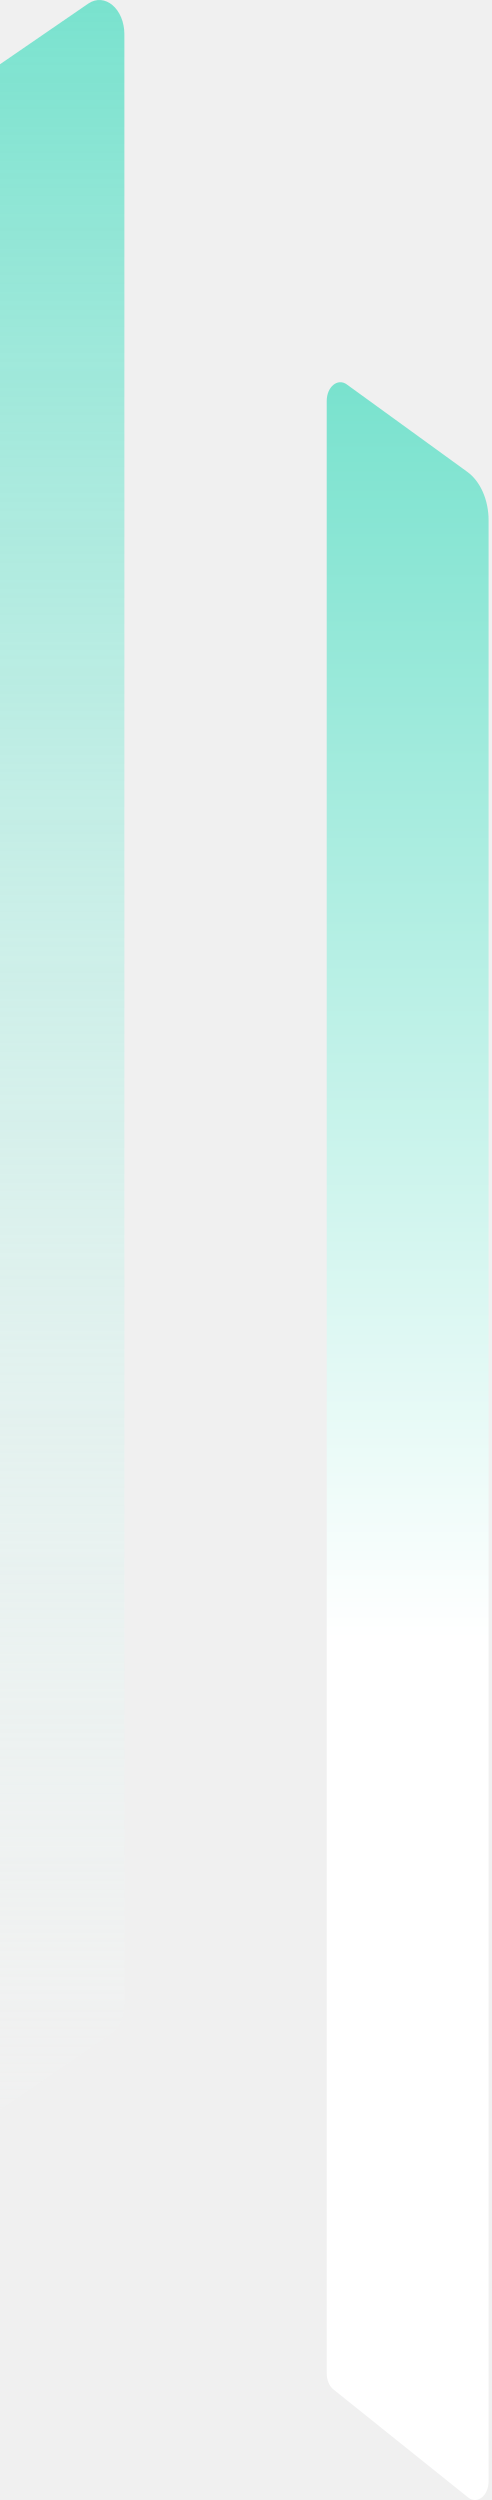
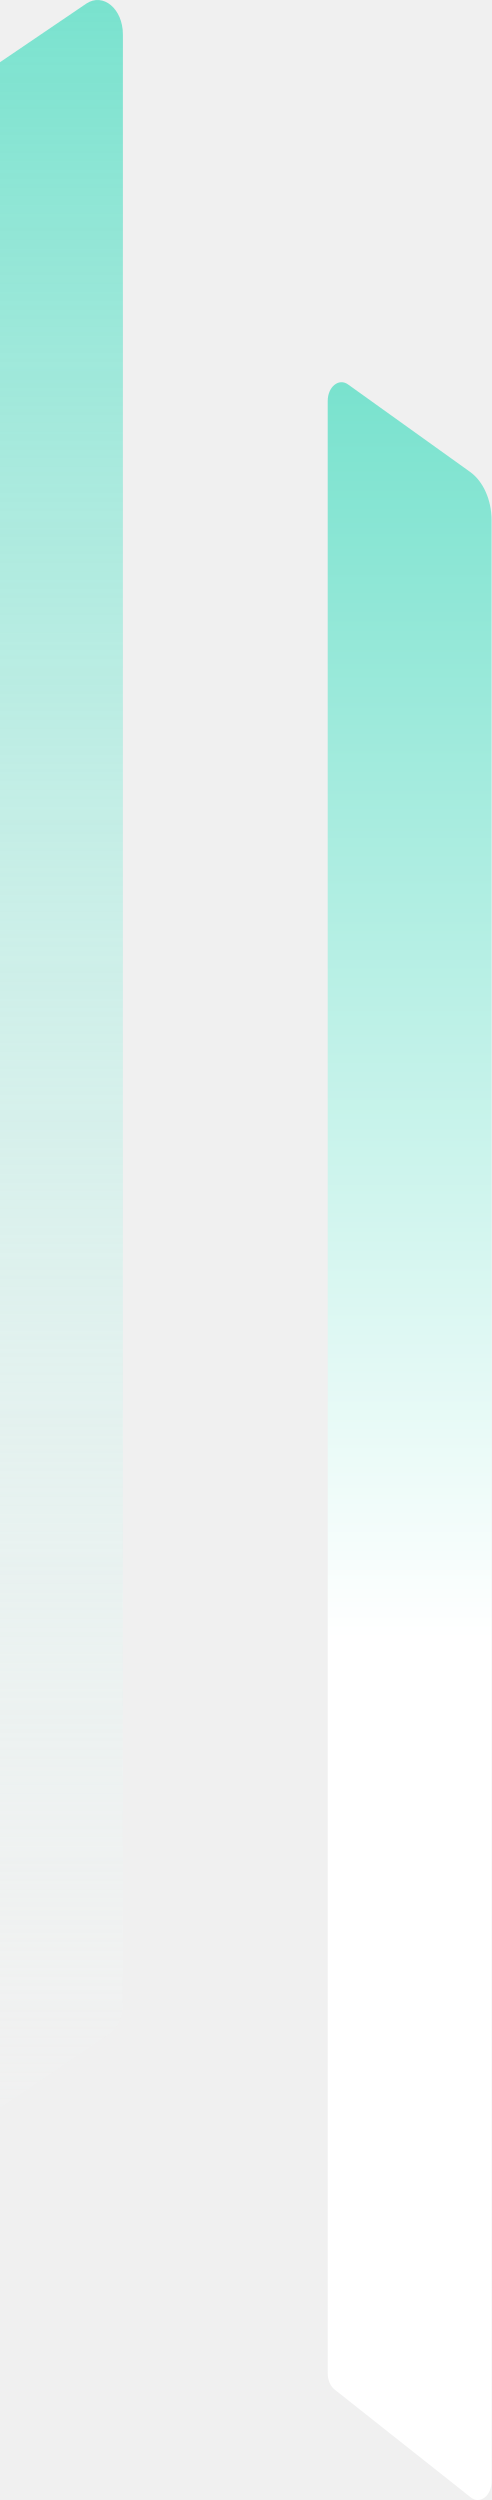
- <svg xmlns="http://www.w3.org/2000/svg" width="70" height="356" viewBox="0 0 108 556" fill="none">
+ <svg xmlns="http://www.w3.org/2000/svg" className="postLanding-share__pillars" preserveAspectRatio="none" width="70" height="356" viewBox="0 0 108 556" fill="none">
  <g clip-path="url(#clip0)">
    <path d="M18.95 0.811L-35.05 37.922C-41.15 42.114 -45 50.691 -45 60.065V487.345C-45 493.021 -40.65 496.719 -36.95 494.176L23.93 452.351C25.81 451.059 27 448.406 27 445.52V7.656C27 1.966 22.65 -1.718 18.95 0.811Z" fill="url(#paint0_linear)" />
  </g>
  <g clip-path="url(#clip1)">
    <path d="M76.46 85.495L103.28 104.952C106.18 107.055 108 111.205 108 115.712V551.823C108 555.052 105.46 557.058 103.43 555.423L73.51 531.43C72.57 530.688 72 529.314 72 527.83V89.177C72 86.031 74.43 84.024 76.46 85.495Z" fill="url(#paint1_linear)" />
  </g>
  <defs>
    <linearGradient id="paint0_linear" x1="-9" y1="-0" x2="-9" y2="494.993" gradientUnits="userSpaceOnUse">
      <stop stop-color="#79E2CE" />
      <stop offset="1" stop-color="white" stop-opacity="0" />
    </linearGradient>
    <linearGradient id="paint1_linear" x1="90" y1="85.003" x2="90" y2="556.004" gradientUnits="userSpaceOnUse">
      <stop stop-color="#79E2CE" />
      <stop offset="0.594" stop-color="white" />
    </linearGradient>
    <clipPath id="clip0">
      <rect width="72" height="495" transform="matrix(-1 0 0 1 27 0)" fill="white" />
    </clipPath>
    <clipPath id="clip1">
      <rect x="72" y="85" width="36" height="471" fill="white" />
    </clipPath>
  </defs>
</svg>
